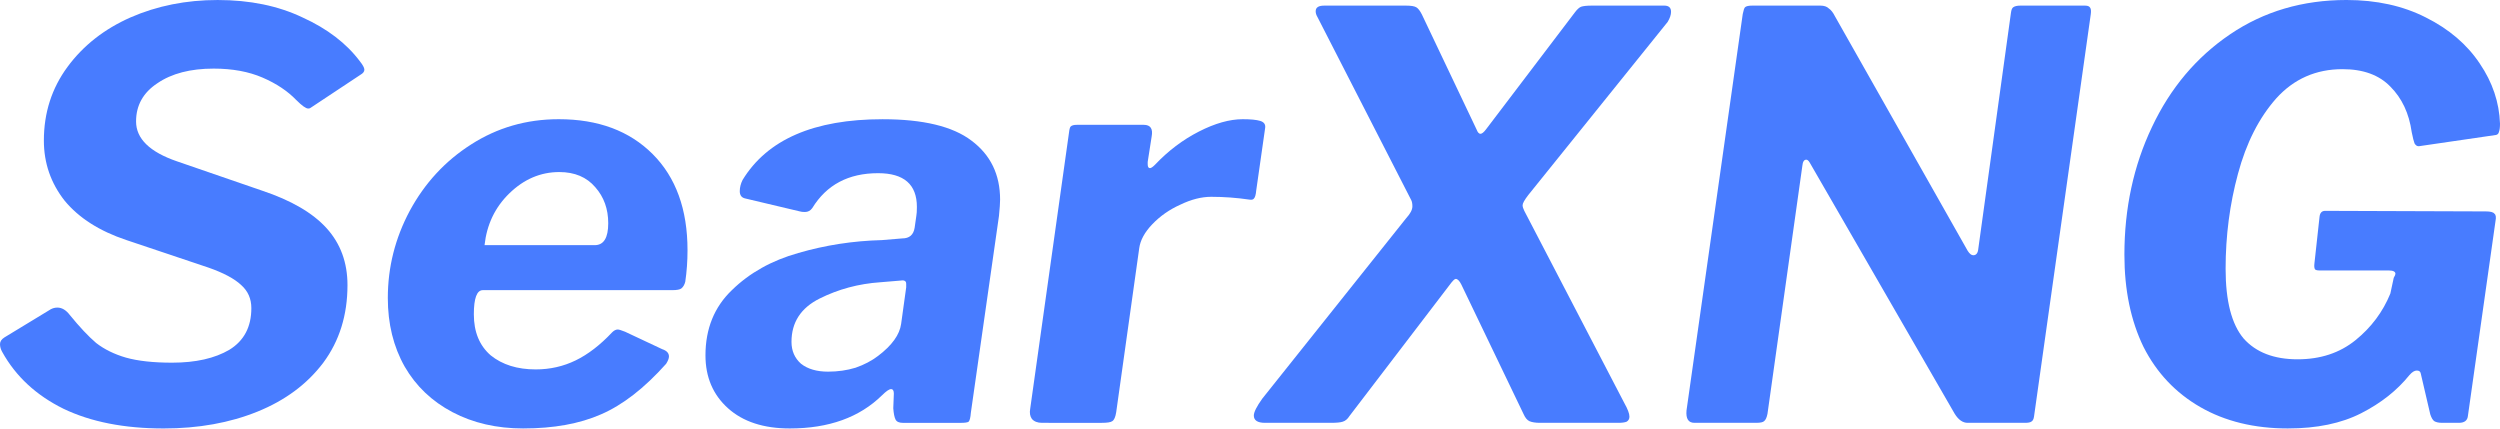
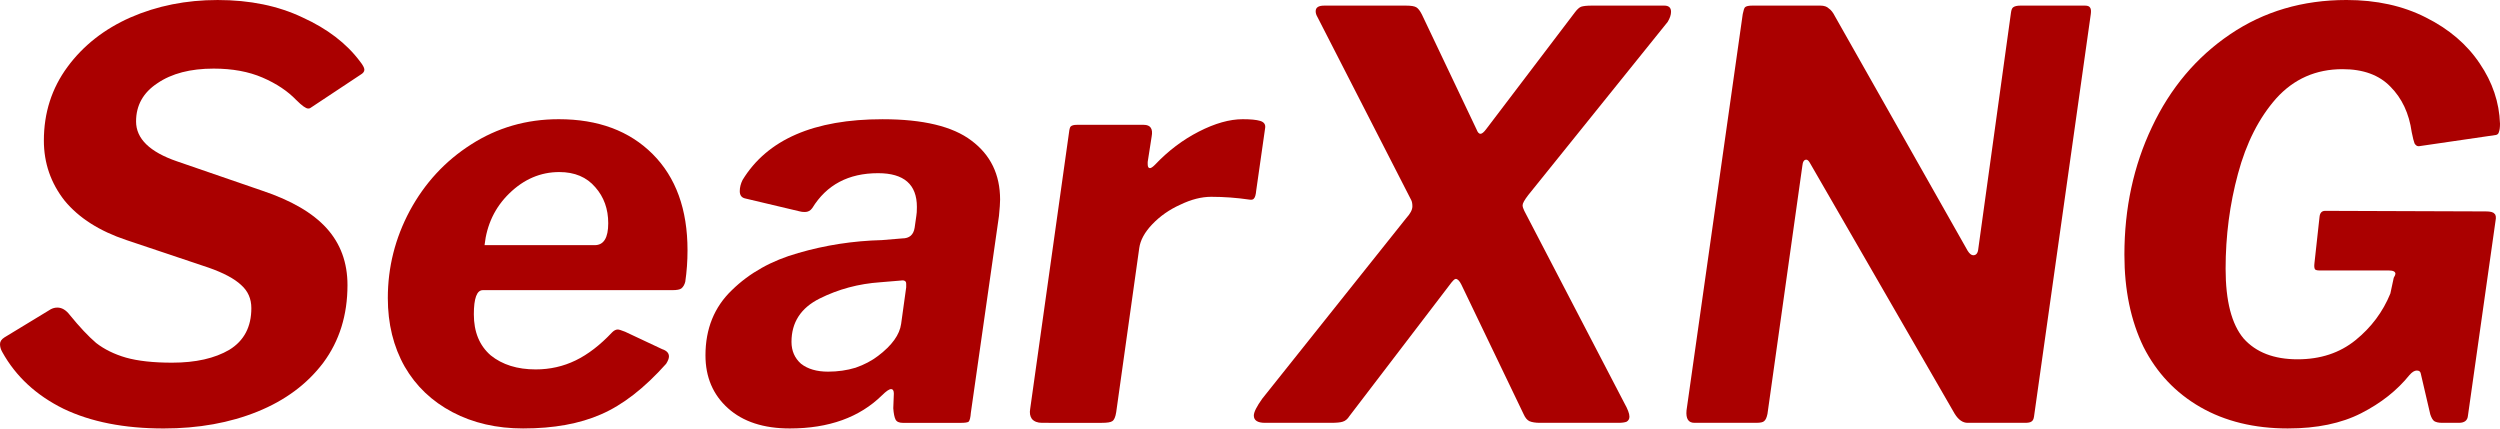
<svg xmlns="http://www.w3.org/2000/svg" id="svg8" version="1.1" viewBox="0 0 225.869 38.71" height="38.71mm" width="225.869mm">
  <defs id="defs2" />
  <g transform="translate(-4.020089,-7.482607)" id="layer1">
-     <g transform="translate(-25.70238,-86.17857)" style="font-style:normal;font-weight:normal;font-size:50.8px;line-height:1.25;font-family:sans-serif;fill:#487cff;fill-opacity:1;stroke:none;stroke-width:0.265" id="text884" aria-label="SearXNG">
-       <path id="path886" style="font-style:normal;font-variant:normal;font-weight:normal;font-stretch:normal;font-size:50.8px;font-family:'Libre Franklin';-inkscape-font-specification:'Libre Franklin';fill:#487cff;fill-opacity:1;stroke-width:0.265" d="m 56.494,102.704 q -1.168,-1.219 -3.048,-2.032 -1.88,-0.813 -4.42,-0.813 -3.15,0 -5.08,1.321 -1.93,1.27 -1.93,3.454 0,2.337 3.708,3.607 l 7.671,2.642 q 3.962,1.321 5.842,3.404 1.88,2.083 1.88,5.131 0,4.064 -2.184,7.01 -2.184,2.896 -5.944,4.42 -3.759,1.524 -8.484,1.524 -5.334,0 -9.042,-1.778 -3.708,-1.829 -5.537,-5.131 -0.203,-0.356 -0.203,-0.711 0,-0.356 0.406,-0.61 l 4.013,-2.438 q 0.356,-0.254 0.762,-0.254 0.61,0 1.118,0.66 1.321,1.626 2.388,2.54 1.118,0.864 2.692,1.321 1.626,0.457 4.166,0.457 3.2,0 5.182,-1.168 1.981,-1.219 1.981,-3.759 0,-1.27 -0.914,-2.083 -0.914,-0.864 -2.946,-1.575 l -7.417,-2.489 q -3.658,-1.219 -5.588,-3.556 -1.88,-2.388 -1.88,-5.436 0,-3.759 2.134,-6.655 2.134,-2.896 5.69,-4.47 3.607,-1.575 7.874,-1.575 4.369,0 7.671,1.575 3.353,1.524 5.182,3.962 0.406,0.508 0.406,0.762 0,0.254 -0.356,0.457 l -4.521,2.997 q -0.051,0.051 -0.203,0.051 -0.305,0 -1.067,-0.762 z" />
-       <path id="path888" style="font-style:normal;font-variant:normal;font-weight:normal;font-stretch:normal;font-size:50.8px;font-family:'Libre Franklin';-inkscape-font-specification:'Libre Franklin';fill:#487cff;fill-opacity:1;stroke-width:0.265" d="m 77.004,132.371 q -3.607,0 -6.401,-1.473 -2.794,-1.473 -4.318,-4.115 -1.524,-2.692 -1.524,-6.198 0,-4.166 1.981,-7.874 2.032,-3.759 5.537,-5.994 3.556,-2.286 7.925,-2.286 5.334,0 8.484,3.15 3.15,3.15 3.15,8.687 0,1.473 -0.203,2.845 -0.102,0.406 -0.356,0.61 -0.203,0.152 -0.813,0.152 h -17.12 q -0.813,0 -0.813,2.184 0,2.388 1.524,3.708 1.575,1.27 4.064,1.27 1.93,0 3.607,-0.813 1.676,-0.813 3.302,-2.54 0.254,-0.254 0.508,-0.254 0.152,0 0.66,0.203 l 3.353,1.575 q 0.61,0.203 0.61,0.66 0,0.254 -0.254,0.66 -2.946,3.302 -5.893,4.572 -2.896,1.27 -7.01,1.27 z m 6.452,-16.561 q 1.219,0 1.219,-1.981 0,-1.93 -1.168,-3.251 -1.168,-1.372 -3.251,-1.372 -2.54,0 -4.521,1.93 -1.93,1.88 -2.235,4.674 z" />
-       <path id="path890" style="font-style:normal;font-variant:normal;font-weight:normal;font-stretch:normal;font-size:50.8px;font-family:'Libre Franklin';-inkscape-font-specification:'Libre Franklin';fill:#487cff;fill-opacity:1;stroke-width:0.265" d="m 109.411,129.374 q -3.048,2.997 -8.331,2.997 -3.556,0 -5.588,-1.829 -2.032,-1.829 -2.032,-4.775 0,-3.607 2.388,-5.893 2.388,-2.337 5.994,-3.353 3.658,-1.067 7.569,-1.168 l 1.829,-0.152 q 0.965,0 1.118,-0.965 l 0.152,-1.067 q 0.051,-0.254 0.051,-0.813 0,-3.048 -3.505,-3.048 -4.013,0 -5.944,3.15 -0.254,0.356 -0.66,0.356 -0.305,0 -0.457,-0.051 l -4.928,-1.168 q -0.508,-0.102 -0.508,-0.66 0,-0.508 0.254,-1.016 3.353,-5.486 12.649,-5.486 5.486,0 8.026,1.93 2.591,1.93 2.591,5.334 0,0.457 -0.102,1.473 l -2.54,17.78 q -0.051,0.66 -0.203,0.813 -0.152,0.102 -0.711,0.102 h -5.232 q -0.508,0 -0.66,-0.305 -0.152,-0.305 -0.203,-1.016 l 0.051,-1.321 q 0,-0.406 -0.254,-0.406 -0.254,0 -0.813,0.559 z m 2.184,-9.754 v -0.305 q 0,-0.203 -0.102,-0.254 -0.102,-0.102 -0.406,-0.051 l -1.829,0.152 q -2.946,0.203 -5.486,1.473 -2.54,1.27 -2.54,3.912 0,1.219 0.864,1.981 0.914,0.711 2.438,0.711 1.321,0 2.489,-0.356 1.168,-0.406 2.032,-1.067 1.88,-1.422 2.083,-2.896 z" />
-       <path id="path892" style="font-style:normal;font-variant:normal;font-weight:normal;font-stretch:normal;font-size:50.8px;font-family:'Libre Franklin';-inkscape-font-specification:'Libre Franklin';fill:#487cff;fill-opacity:1;stroke-width:0.265" d="m 123.864,131.863 q -0.61,0 -0.914,-0.356 -0.254,-0.356 -0.152,-0.914 l 3.505,-24.943 q 0.051,-0.457 0.152,-0.559 0.152,-0.152 0.559,-0.152 h 6.045 q 0.914,0 0.711,1.067 l -0.356,2.286 v 0.203 q 0,0.356 0.203,0.356 0.152,0 0.457,-0.305 1.778,-1.88 3.962,-2.997 2.184,-1.118 3.962,-1.118 1.067,0 1.575,0.152 0.508,0.152 0.457,0.61 l -0.813,5.69 q -0.051,0.559 -0.203,0.711 -0.102,0.152 -0.406,0.102 -1.727,-0.254 -3.454,-0.254 -1.321,0 -2.794,0.711 -1.473,0.66 -2.54,1.778 -1.016,1.067 -1.168,2.134 l -2.083,14.834 q -0.102,0.66 -0.356,0.813 -0.203,0.152 -0.965,0.152 z" />
-       <path id="path894" style="font-style:normal;font-variant:normal;font-weight:normal;font-stretch:normal;font-size:50.8px;font-family:'Libre Franklin';-inkscape-font-specification:'Libre Franklin';fill:#487cff;fill-opacity:1;stroke-width:0.265" d="m 176.481,130.085 q 0.457,0.813 0.457,1.219 0,0.305 -0.254,0.457 -0.254,0.102 -0.762,0.102 h -7.061 q -0.61,0 -0.965,-0.152 -0.305,-0.152 -0.508,-0.61 l -5.639,-11.735 q -0.254,-0.508 -0.508,-0.508 -0.152,0 -0.559,0.559 l -9.042,11.836 q -0.254,0.406 -0.61,0.508 -0.305,0.102 -1.067,0.102 h -5.944 q -1.016,0 -1.016,-0.66 0,-0.457 0.762,-1.524 l 13.005,-16.307 q 0.559,-0.61 0.559,-1.067 0,-0.356 -0.102,-0.559 l -8.484,-16.561 q -0.152,-0.254 -0.152,-0.508 0,-0.508 0.762,-0.508 h 7.417 q 0.66,0 0.914,0.152 0.254,0.152 0.508,0.66 l 4.928,10.363 q 0.152,0.406 0.356,0.406 0.203,0 0.508,-0.406 l 8.026,-10.566 q 0.305,-0.406 0.559,-0.508 0.305,-0.102 0.965,-0.102 h 6.553 q 0.61,0 0.61,0.559 0,0.406 -0.305,0.914 l -12.598,15.646 q -0.508,0.66 -0.508,0.914 0,0.203 0.152,0.508 z" />
-       <path id="path896" style="font-style:normal;font-variant:normal;font-weight:normal;font-stretch:normal;font-size:50.8px;font-family:'Libre Franklin';-inkscape-font-specification:'Libre Franklin';fill:#487cff;fill-opacity:1;stroke-width:0.265" d="m 218.113,94.169 q 0.356,0 0.457,0.203 0.102,0.152 0.051,0.559 l -5.131,36.373 q -0.051,0.356 -0.254,0.457 -0.152,0.102 -0.559,0.102 h -5.182 q -0.66,0 -1.168,-0.813 l -13.106,-22.708 q -0.152,-0.254 -0.305,-0.254 -0.305,0 -0.356,0.559 l -3.15,22.403 q -0.102,0.508 -0.305,0.66 -0.152,0.152 -0.711,0.152 h -5.588 q -0.813,0 -0.711,-1.118 l 5.08,-35.814 q 0.102,-0.508 0.203,-0.61 0.152,-0.152 0.66,-0.152 h 6.147 q 0.508,0 0.762,0.254 0.305,0.203 0.559,0.711 l 11.989,21.184 q 0.254,0.406 0.508,0.406 0.406,0 0.457,-0.61 l 2.946,-21.285 q 0.051,-0.406 0.203,-0.508 0.203,-0.152 0.66,-0.152 z" />
-       <path id="path898" style="font-style:normal;font-variant:normal;font-weight:normal;font-stretch:normal;font-size:50.8px;font-family:'Libre Franklin';-inkscape-font-specification:'Libre Franklin';fill:#487cff;fill-opacity:1;stroke-width:0.265" d="m 236.44,132.371 q -4.572,0 -7.925,-1.93 -3.353,-1.93 -5.131,-5.436 -1.727,-3.556 -1.727,-8.331 0,-6.299 2.489,-11.532 2.489,-5.283 7.061,-8.382 4.572,-3.099 10.516,-3.099 4.064,0 7.163,1.575 3.15,1.575 4.877,4.166 1.727,2.54 1.829,5.436 0,0.508 -0.102,0.762 -0.051,0.203 -0.254,0.254 l -6.96,1.016 h -0.051 q -0.203,0 -0.356,-0.254 -0.102,-0.254 -0.254,-1.016 -0.356,-2.54 -1.93,-4.115 -1.524,-1.575 -4.318,-1.575 -3.607,0 -5.994,2.642 -2.337,2.642 -3.454,6.807 -1.118,4.115 -1.118,8.585 0,4.369 1.626,6.299 1.676,1.88 4.877,1.88 3.099,0 5.232,-1.727 2.134,-1.727 3.15,-4.216 l 0.305,-1.422 q 0.152,-0.254 0.152,-0.356 0,-0.305 -0.61,-0.305 h -6.248 q -0.305,0 -0.406,-0.102 -0.102,-0.152 -0.051,-0.559 l 0.457,-4.166 q 0.051,-0.559 0.508,-0.559 l 14.529,0.051 q 0.61,0 0.762,0.203 0.203,0.152 0.102,0.66 l -2.489,17.577 q -0.051,0.66 -0.813,0.66 h -1.524 q -0.457,0 -0.711,-0.152 -0.203,-0.152 -0.356,-0.61 l -0.864,-3.708 q -0.051,-0.254 -0.356,-0.254 -0.305,0 -0.66,0.406 -1.676,2.083 -4.369,3.454 -2.692,1.372 -6.604,1.372 z" />
+     <g transform="translate(-25.70238,-86.17857)" style="font-style:normal;font-weight:normal;font-size:50.8px;line-height:1.25;font-family:sans-serif;fill:#AA0000;fill-opacity:1;stroke:none;stroke-width:0.265" id="text884" aria-label="SearXNG">
+       <path id="path886" style="font-style:normal;font-variant:normal;font-weight:normal;font-stretch:normal;font-size:50.8px;font-family:'Libre Franklin';-inkscape-font-specification:'Libre Franklin';fill:#AA0000;fill-opacity:1;stroke-width:0.265" d="m 56.494,102.704 q -1.168,-1.219 -3.048,-2.032 -1.88,-0.813 -4.42,-0.813 -3.15,0 -5.08,1.321 -1.93,1.27 -1.93,3.454 0,2.337 3.708,3.607 l 7.671,2.642 q 3.962,1.321 5.842,3.404 1.88,2.083 1.88,5.131 0,4.064 -2.184,7.01 -2.184,2.896 -5.944,4.42 -3.759,1.524 -8.484,1.524 -5.334,0 -9.042,-1.778 -3.708,-1.829 -5.537,-5.131 -0.203,-0.356 -0.203,-0.711 0,-0.356 0.406,-0.61 l 4.013,-2.438 q 0.356,-0.254 0.762,-0.254 0.61,0 1.118,0.66 1.321,1.626 2.388,2.54 1.118,0.864 2.692,1.321 1.626,0.457 4.166,0.457 3.2,0 5.182,-1.168 1.981,-1.219 1.981,-3.759 0,-1.27 -0.914,-2.083 -0.914,-0.864 -2.946,-1.575 l -7.417,-2.489 q -3.658,-1.219 -5.588,-3.556 -1.88,-2.388 -1.88,-5.436 0,-3.759 2.134,-6.655 2.134,-2.896 5.69,-4.47 3.607,-1.575 7.874,-1.575 4.369,0 7.671,1.575 3.353,1.524 5.182,3.962 0.406,0.508 0.406,0.762 0,0.254 -0.356,0.457 l -4.521,2.997 q -0.051,0.051 -0.203,0.051 -0.305,0 -1.067,-0.762 z" />
+       <path id="path888" style="font-style:normal;font-variant:normal;font-weight:normal;font-stretch:normal;font-size:50.8px;font-family:'Libre Franklin';-inkscape-font-specification:'Libre Franklin';fill:#AA0000;fill-opacity:1;stroke-width:0.265" d="m 77.004,132.371 q -3.607,0 -6.401,-1.473 -2.794,-1.473 -4.318,-4.115 -1.524,-2.692 -1.524,-6.198 0,-4.166 1.981,-7.874 2.032,-3.759 5.537,-5.994 3.556,-2.286 7.925,-2.286 5.334,0 8.484,3.15 3.15,3.15 3.15,8.687 0,1.473 -0.203,2.845 -0.102,0.406 -0.356,0.61 -0.203,0.152 -0.813,0.152 h -17.12 q -0.813,0 -0.813,2.184 0,2.388 1.524,3.708 1.575,1.27 4.064,1.27 1.93,0 3.607,-0.813 1.676,-0.813 3.302,-2.54 0.254,-0.254 0.508,-0.254 0.152,0 0.66,0.203 l 3.353,1.575 q 0.61,0.203 0.61,0.66 0,0.254 -0.254,0.66 -2.946,3.302 -5.893,4.572 -2.896,1.27 -7.01,1.27 z m 6.452,-16.561 q 1.219,0 1.219,-1.981 0,-1.93 -1.168,-3.251 -1.168,-1.372 -3.251,-1.372 -2.54,0 -4.521,1.93 -1.93,1.88 -2.235,4.674 z" />
+       <path id="path890" style="font-style:normal;font-variant:normal;font-weight:normal;font-stretch:normal;font-size:50.8px;font-family:'Libre Franklin';-inkscape-font-specification:'Libre Franklin';fill:#AA0000;fill-opacity:1;stroke-width:0.265" d="m 109.411,129.374 q -3.048,2.997 -8.331,2.997 -3.556,0 -5.588,-1.829 -2.032,-1.829 -2.032,-4.775 0,-3.607 2.388,-5.893 2.388,-2.337 5.994,-3.353 3.658,-1.067 7.569,-1.168 l 1.829,-0.152 q 0.965,0 1.118,-0.965 l 0.152,-1.067 q 0.051,-0.254 0.051,-0.813 0,-3.048 -3.505,-3.048 -4.013,0 -5.944,3.15 -0.254,0.356 -0.66,0.356 -0.305,0 -0.457,-0.051 l -4.928,-1.168 q -0.508,-0.102 -0.508,-0.66 0,-0.508 0.254,-1.016 3.353,-5.486 12.649,-5.486 5.486,0 8.026,1.93 2.591,1.93 2.591,5.334 0,0.457 -0.102,1.473 l -2.54,17.78 q -0.051,0.66 -0.203,0.813 -0.152,0.102 -0.711,0.102 h -5.232 q -0.508,0 -0.66,-0.305 -0.152,-0.305 -0.203,-1.016 l 0.051,-1.321 q 0,-0.406 -0.254,-0.406 -0.254,0 -0.813,0.559 z m 2.184,-9.754 v -0.305 q 0,-0.203 -0.102,-0.254 -0.102,-0.102 -0.406,-0.051 l -1.829,0.152 q -2.946,0.203 -5.486,1.473 -2.54,1.27 -2.54,3.912 0,1.219 0.864,1.981 0.914,0.711 2.438,0.711 1.321,0 2.489,-0.356 1.168,-0.406 2.032,-1.067 1.88,-1.422 2.083,-2.896 z" />
+       <path id="path892" style="font-style:normal;font-variant:normal;font-weight:normal;font-stretch:normal;font-size:50.8px;font-family:'Libre Franklin';-inkscape-font-specification:'Libre Franklin';fill:#AA0000;fill-opacity:1;stroke-width:0.265" d="m 123.864,131.863 q -0.61,0 -0.914,-0.356 -0.254,-0.356 -0.152,-0.914 l 3.505,-24.943 q 0.051,-0.457 0.152,-0.559 0.152,-0.152 0.559,-0.152 h 6.045 q 0.914,0 0.711,1.067 l -0.356,2.286 v 0.203 q 0,0.356 0.203,0.356 0.152,0 0.457,-0.305 1.778,-1.88 3.962,-2.997 2.184,-1.118 3.962,-1.118 1.067,0 1.575,0.152 0.508,0.152 0.457,0.61 l -0.813,5.69 q -0.051,0.559 -0.203,0.711 -0.102,0.152 -0.406,0.102 -1.727,-0.254 -3.454,-0.254 -1.321,0 -2.794,0.711 -1.473,0.66 -2.54,1.778 -1.016,1.067 -1.168,2.134 l -2.083,14.834 q -0.102,0.66 -0.356,0.813 -0.203,0.152 -0.965,0.152 z" />
+       <path id="path894" style="font-style:normal;font-variant:normal;font-weight:normal;font-stretch:normal;font-size:50.8px;font-family:'Libre Franklin';-inkscape-font-specification:'Libre Franklin';fill:#AA0000;fill-opacity:1;stroke-width:0.265" d="m 176.481,130.085 q 0.457,0.813 0.457,1.219 0,0.305 -0.254,0.457 -0.254,0.102 -0.762,0.102 h -7.061 q -0.61,0 -0.965,-0.152 -0.305,-0.152 -0.508,-0.61 l -5.639,-11.735 q -0.254,-0.508 -0.508,-0.508 -0.152,0 -0.559,0.559 l -9.042,11.836 q -0.254,0.406 -0.61,0.508 -0.305,0.102 -1.067,0.102 h -5.944 q -1.016,0 -1.016,-0.66 0,-0.457 0.762,-1.524 l 13.005,-16.307 q 0.559,-0.61 0.559,-1.067 0,-0.356 -0.102,-0.559 l -8.484,-16.561 q -0.152,-0.254 -0.152,-0.508 0,-0.508 0.762,-0.508 h 7.417 q 0.66,0 0.914,0.152 0.254,0.152 0.508,0.66 l 4.928,10.363 q 0.152,0.406 0.356,0.406 0.203,0 0.508,-0.406 l 8.026,-10.566 q 0.305,-0.406 0.559,-0.508 0.305,-0.102 0.965,-0.102 h 6.553 q 0.61,0 0.61,0.559 0,0.406 -0.305,0.914 l -12.598,15.646 q -0.508,0.66 -0.508,0.914 0,0.203 0.152,0.508 z" />
+       <path id="path896" style="font-style:normal;font-variant:normal;font-weight:normal;font-stretch:normal;font-size:50.8px;font-family:'Libre Franklin';-inkscape-font-specification:'Libre Franklin';fill:#AA0000;fill-opacity:1;stroke-width:0.265" d="m 218.113,94.169 q 0.356,0 0.457,0.203 0.102,0.152 0.051,0.559 l -5.131,36.373 q -0.051,0.356 -0.254,0.457 -0.152,0.102 -0.559,0.102 h -5.182 q -0.66,0 -1.168,-0.813 l -13.106,-22.708 q -0.152,-0.254 -0.305,-0.254 -0.305,0 -0.356,0.559 l -3.15,22.403 q -0.102,0.508 -0.305,0.66 -0.152,0.152 -0.711,0.152 h -5.588 q -0.813,0 -0.711,-1.118 l 5.08,-35.814 q 0.102,-0.508 0.203,-0.61 0.152,-0.152 0.66,-0.152 h 6.147 q 0.508,0 0.762,0.254 0.305,0.203 0.559,0.711 l 11.989,21.184 q 0.254,0.406 0.508,0.406 0.406,0 0.457,-0.61 l 2.946,-21.285 q 0.051,-0.406 0.203,-0.508 0.203,-0.152 0.66,-0.152 z" />
+       <path id="path898" style="font-style:normal;font-variant:normal;font-weight:normal;font-stretch:normal;font-size:50.8px;font-family:'Libre Franklin';-inkscape-font-specification:'Libre Franklin';fill:#AA0000;fill-opacity:1;stroke-width:0.265" d="m 236.44,132.371 q -4.572,0 -7.925,-1.93 -3.353,-1.93 -5.131,-5.436 -1.727,-3.556 -1.727,-8.331 0,-6.299 2.489,-11.532 2.489,-5.283 7.061,-8.382 4.572,-3.099 10.516,-3.099 4.064,0 7.163,1.575 3.15,1.575 4.877,4.166 1.727,2.54 1.829,5.436 0,0.508 -0.102,0.762 -0.051,0.203 -0.254,0.254 l -6.96,1.016 h -0.051 q -0.203,0 -0.356,-0.254 -0.102,-0.254 -0.254,-1.016 -0.356,-2.54 -1.93,-4.115 -1.524,-1.575 -4.318,-1.575 -3.607,0 -5.994,2.642 -2.337,2.642 -3.454,6.807 -1.118,4.115 -1.118,8.585 0,4.369 1.626,6.299 1.676,1.88 4.877,1.88 3.099,0 5.232,-1.727 2.134,-1.727 3.15,-4.216 l 0.305,-1.422 q 0.152,-0.254 0.152,-0.356 0,-0.305 -0.61,-0.305 h -6.248 q -0.305,0 -0.406,-0.102 -0.102,-0.152 -0.051,-0.559 l 0.457,-4.166 q 0.051,-0.559 0.508,-0.559 l 14.529,0.051 q 0.61,0 0.762,0.203 0.203,0.152 0.102,0.66 l -2.489,17.577 q -0.051,0.66 -0.813,0.66 h -1.524 q -0.457,0 -0.711,-0.152 -0.203,-0.152 -0.356,-0.61 l -0.864,-3.708 q -0.051,-0.254 -0.356,-0.254 -0.305,0 -0.66,0.406 -1.676,2.083 -4.369,3.454 -2.692,1.372 -6.604,1.372 z" />
    </g>
  </g>
</svg>
